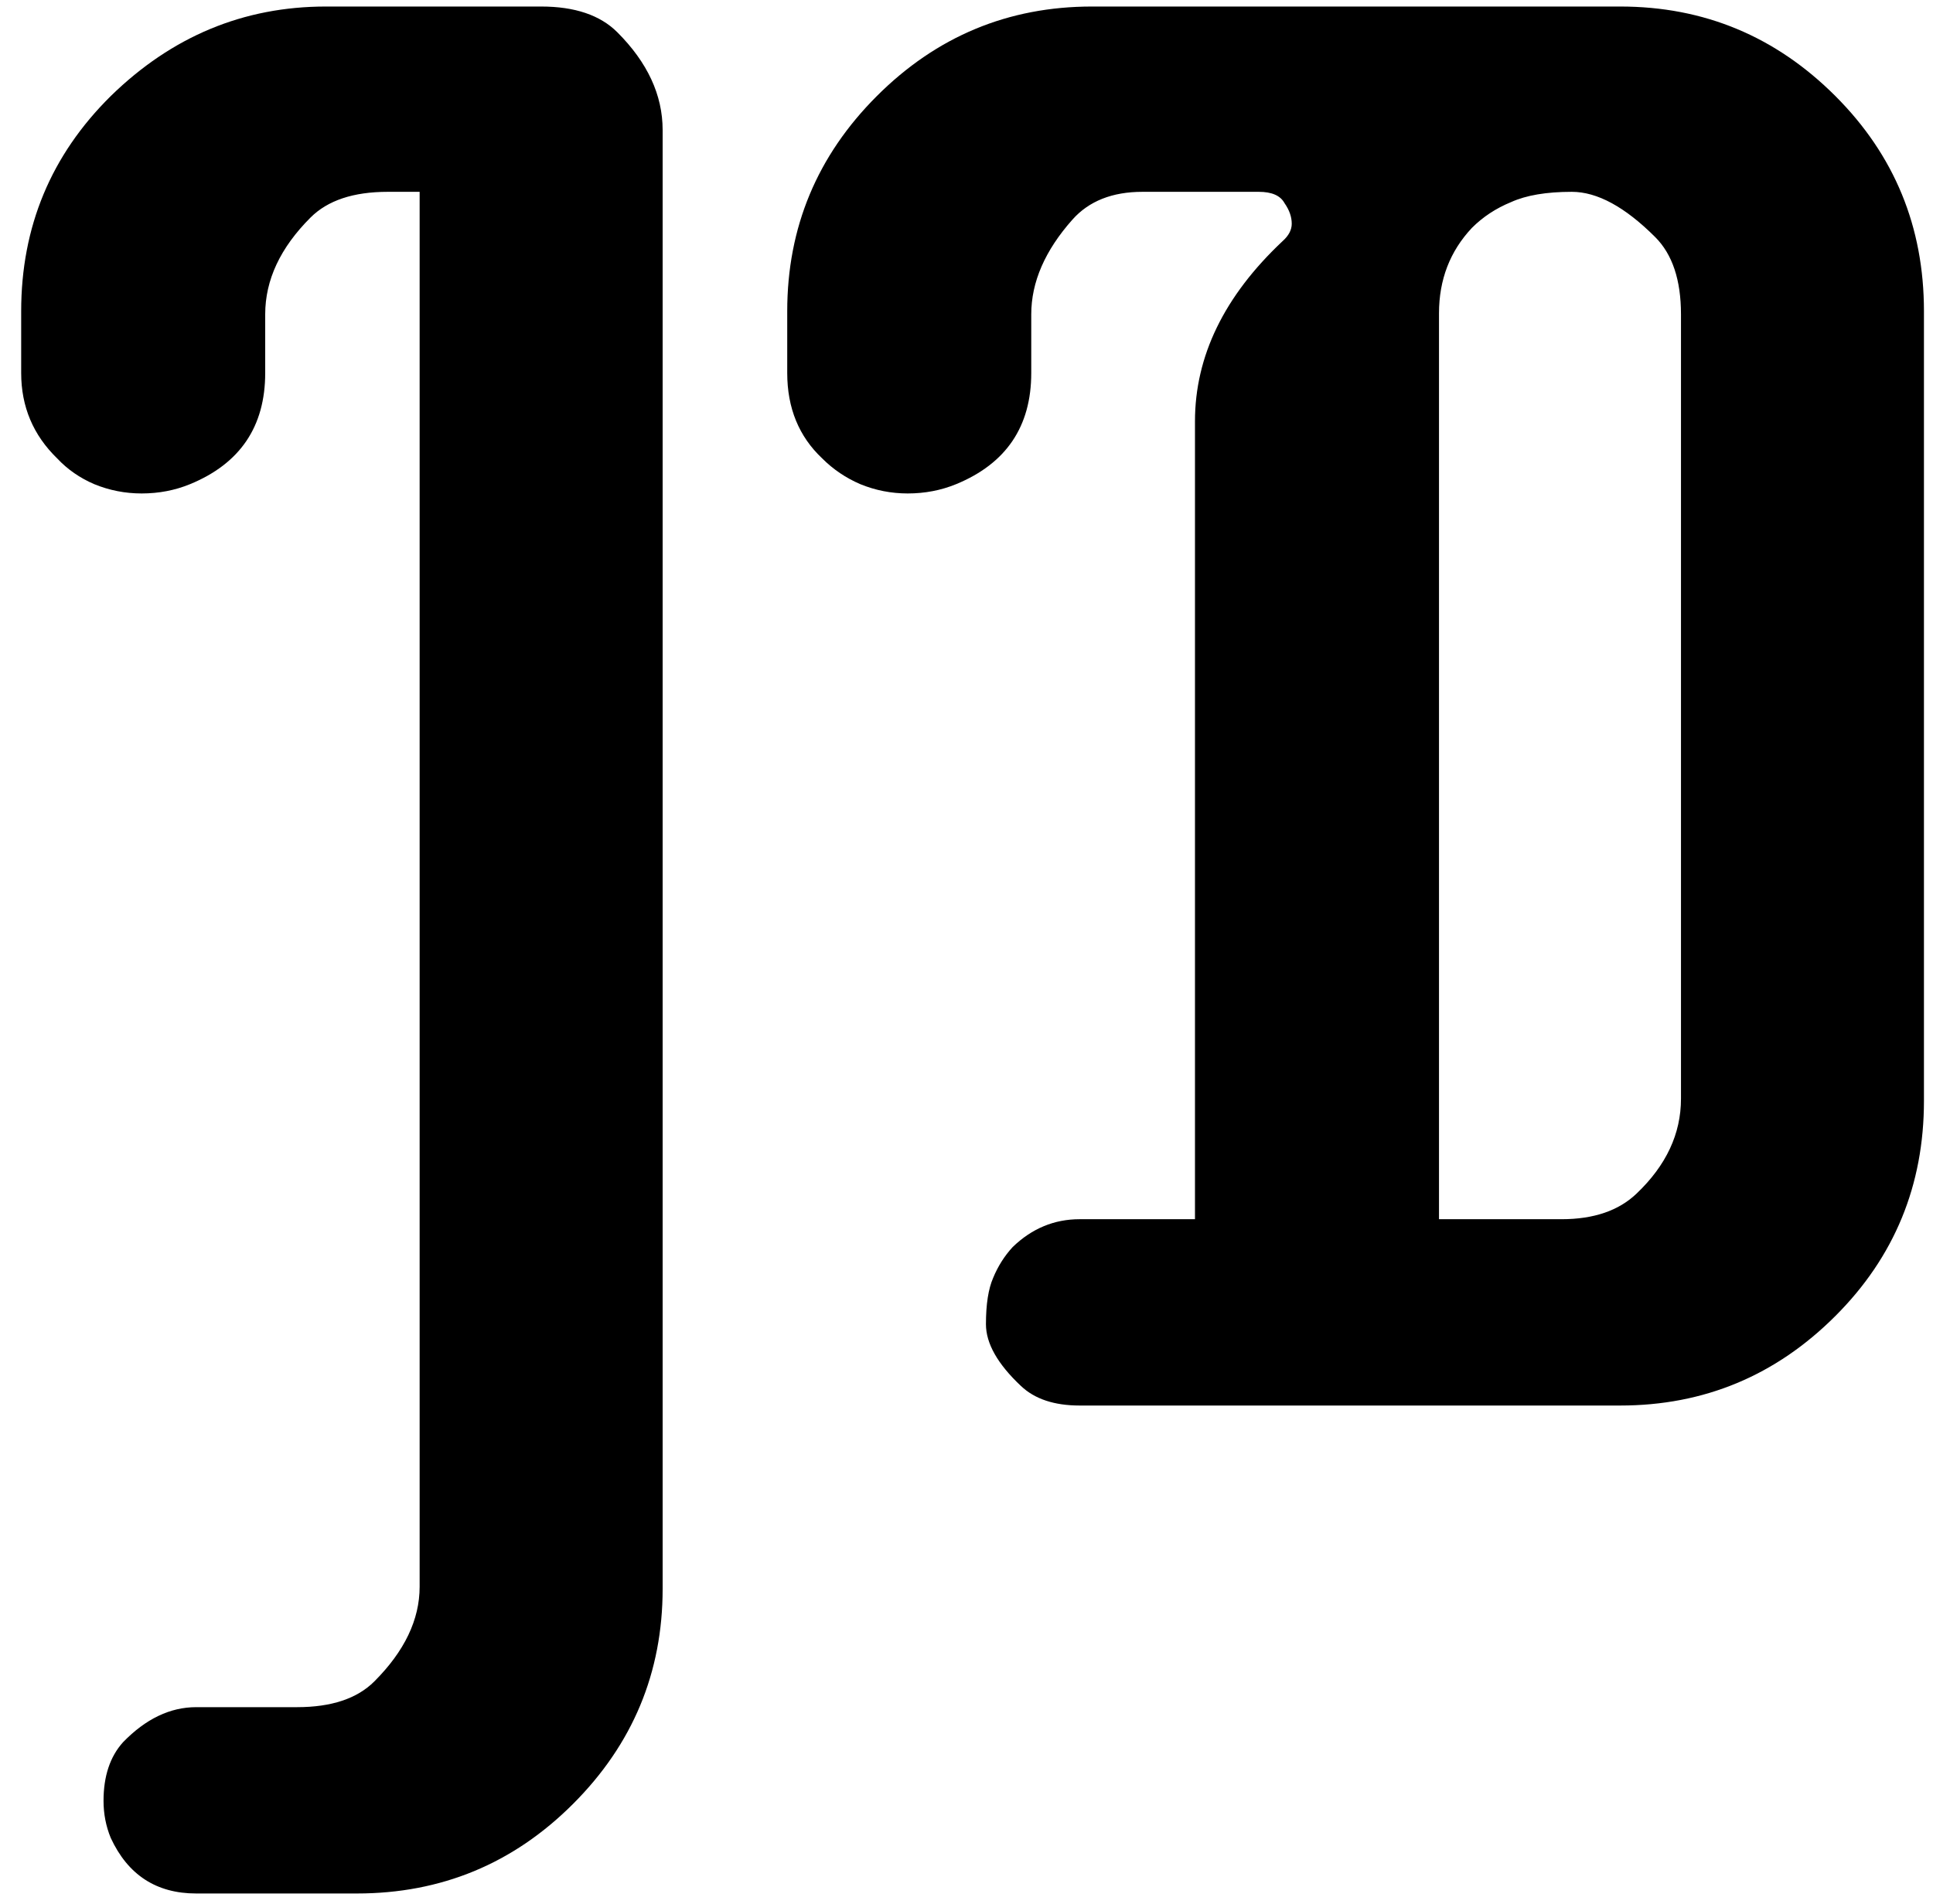
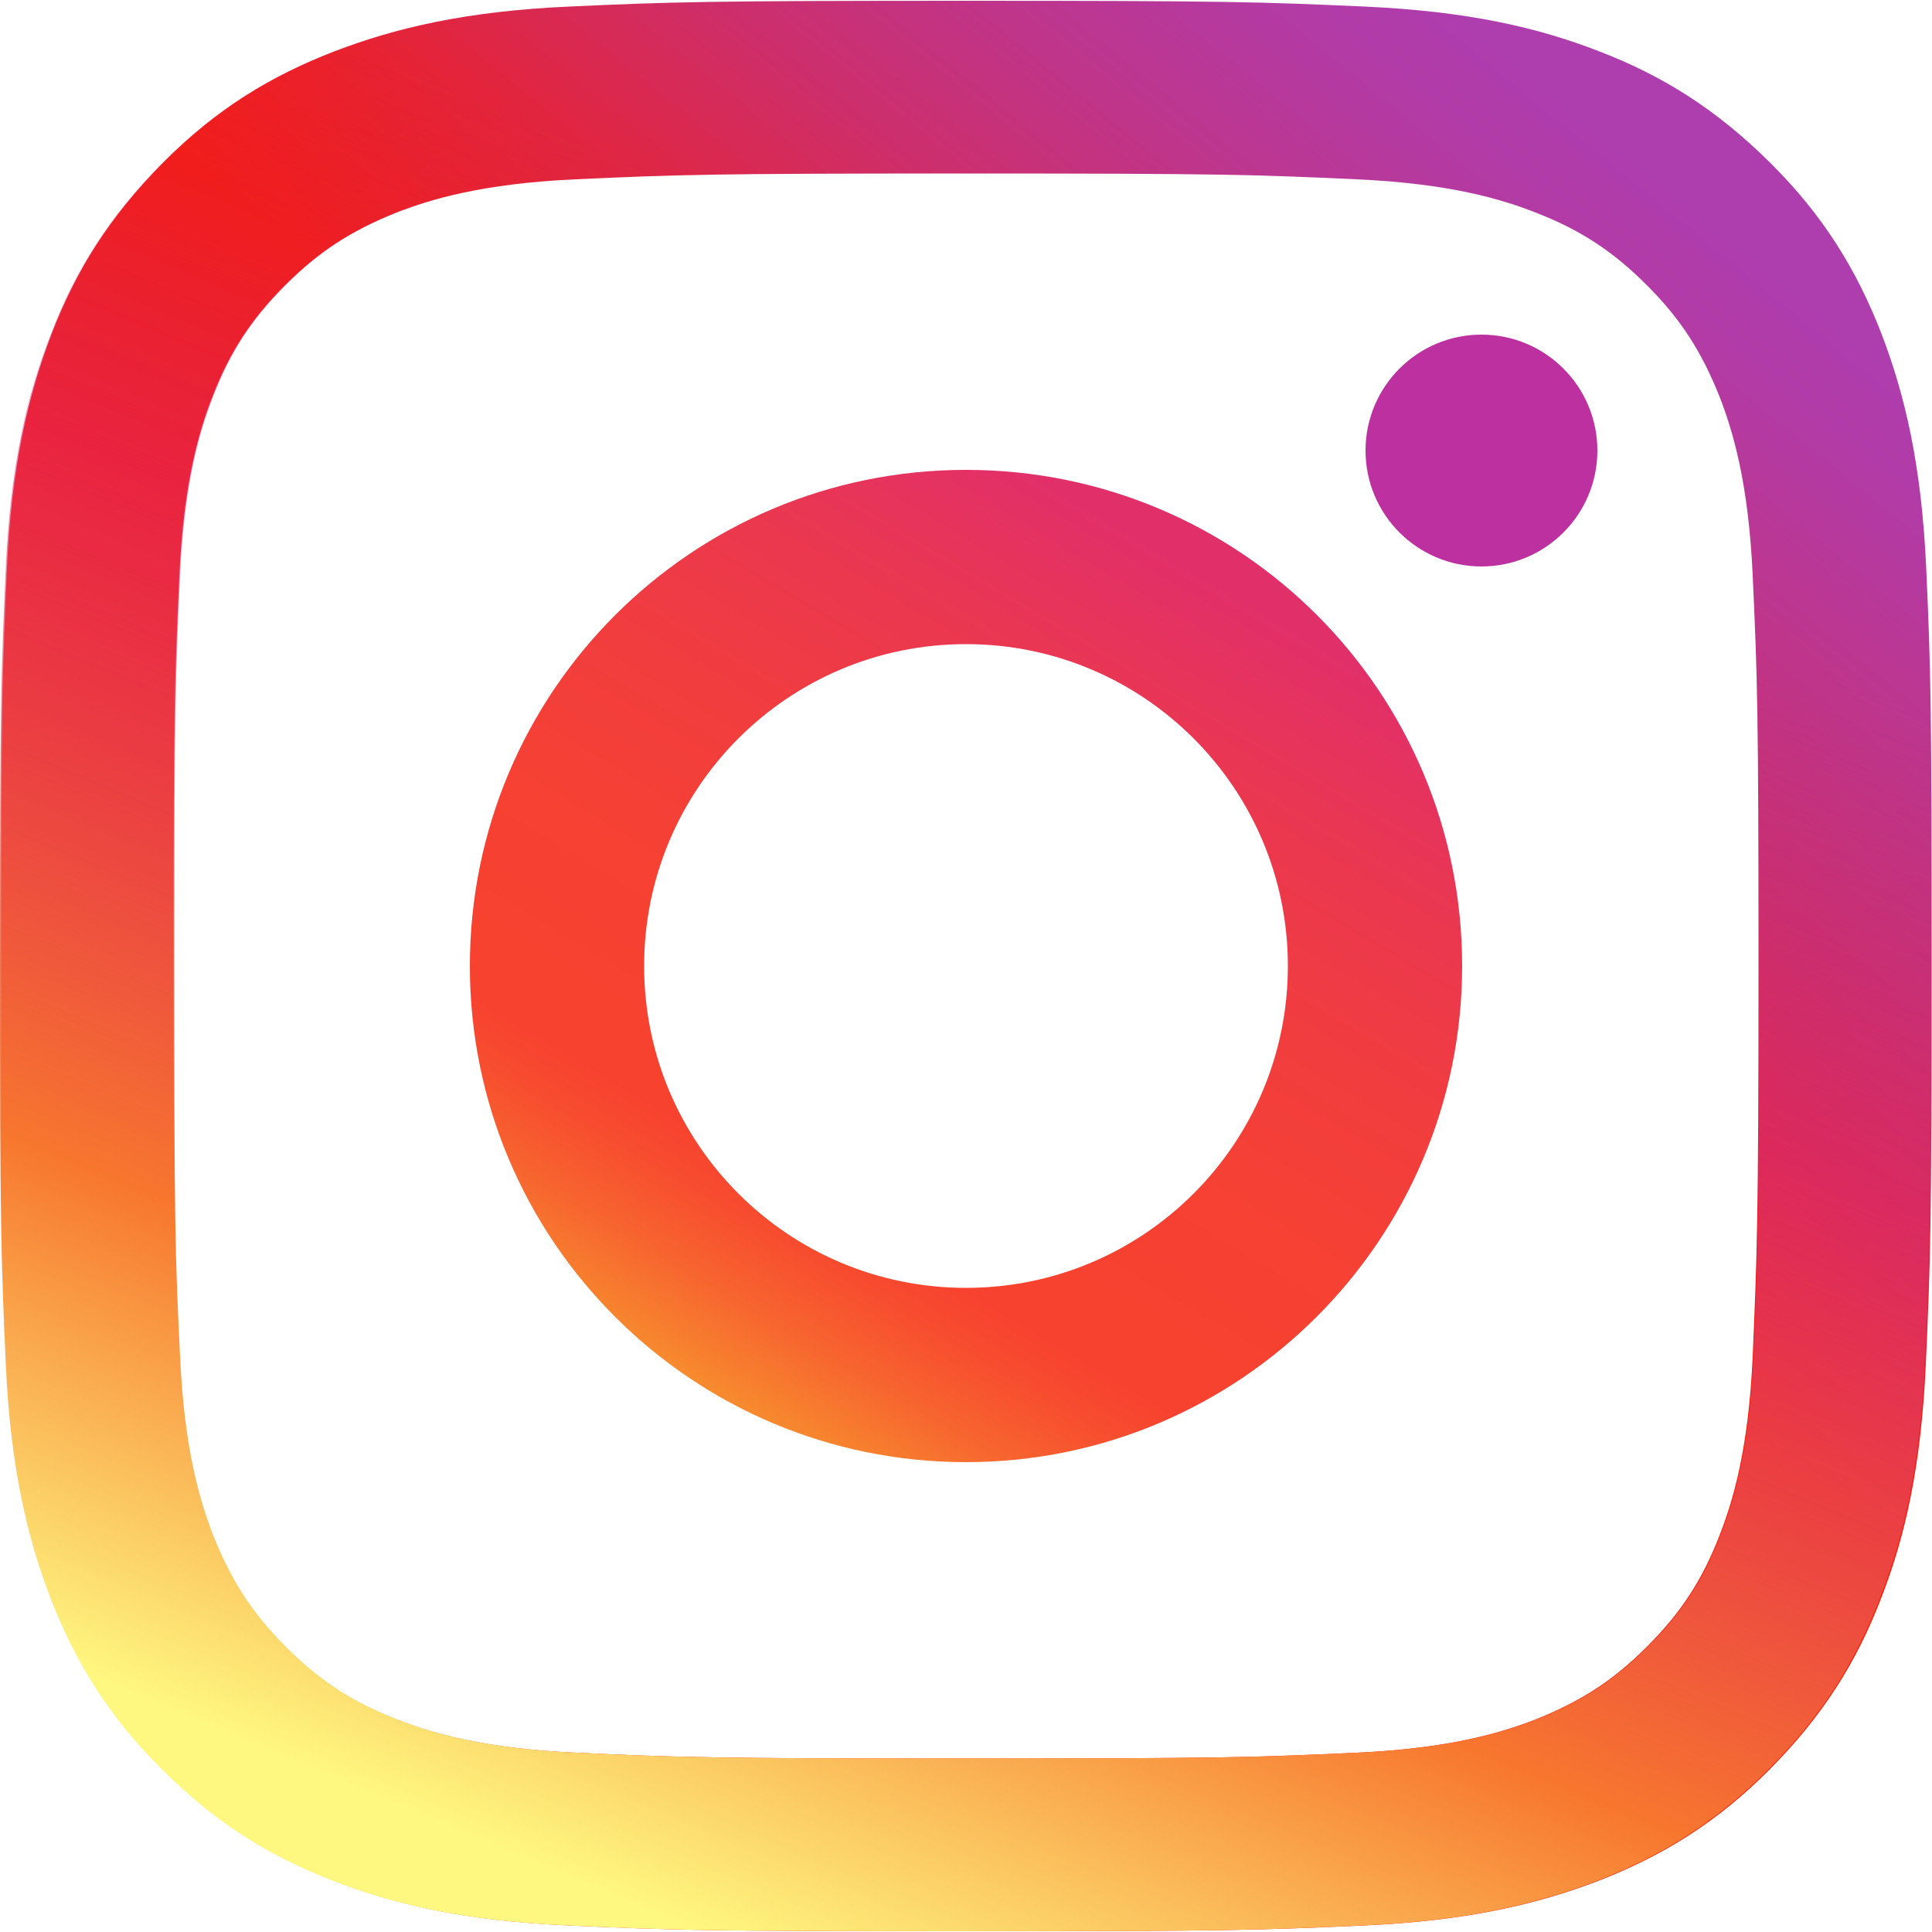
- <svg xmlns="http://www.w3.org/2000/svg" width="66" height="65" viewBox="0 0 66 65" fill="none">
-   <path d="M14.328 6.551H13.238C12.066 6.551 11.188 6.844 10.602 7.43C9.57 8.461 9.055 9.562 9.055 10.734V12.738C9.055 14.566 8.199 15.832 6.488 16.535C5.973 16.746 5.422 16.852 4.836 16.852C4.273 16.852 3.734 16.746 3.219 16.535C2.727 16.324 2.305 16.031 1.953 15.656C1.133 14.859 0.723 13.887 0.723 12.738V10.629C0.723 7.746 1.742 5.297 3.781 3.281C5.867 1.242 8.316 0.223 11.129 0.223H18.477C19.625 0.223 20.492 0.516 21.078 1.102C22.109 2.133 22.625 3.246 22.625 4.441V54.258C22.625 57.117 21.605 59.566 19.566 61.605C17.527 63.645 15.066 64.664 12.184 64.664H6.699C5.34 64.664 4.367 64.031 3.781 62.766C3.617 62.367 3.535 61.945 3.535 61.5C3.535 60.656 3.758 59.988 4.203 59.496C4.977 58.699 5.809 58.301 6.699 58.301H10.145C11.316 58.301 12.195 58.008 12.781 57.422C13.812 56.391 14.328 55.312 14.328 54.188V6.551ZM35.211 12.738C35.211 14.566 34.355 15.832 32.645 16.535C32.129 16.746 31.578 16.852 30.992 16.852C30.43 16.852 29.891 16.746 29.375 16.535C28.883 16.324 28.449 16.031 28.074 15.656C27.277 14.906 26.879 13.934 26.879 12.738V10.629C26.879 7.77 27.898 5.32 29.938 3.281C31.977 1.242 34.426 0.223 37.285 0.223H55.32C58.18 0.223 60.629 1.242 62.668 3.281C64.684 5.297 65.691 7.746 65.691 10.629V37.594C65.691 40.477 64.684 42.926 62.668 44.941C60.629 46.98 58.18 48 55.32 48H36.863C35.996 48 35.328 47.777 34.859 47.332C34.062 46.582 33.664 45.879 33.664 45.223C33.664 44.543 33.746 44.016 33.91 43.641C34.074 43.242 34.297 42.891 34.578 42.586C35.234 41.953 35.996 41.637 36.863 41.637H40.801V14.391C40.801 12.164 41.797 10.113 43.789 8.238C44 8.051 44.105 7.852 44.105 7.641C44.105 7.406 44.023 7.172 43.859 6.938C43.719 6.68 43.426 6.551 42.98 6.551H39.008C37.977 6.551 37.18 6.867 36.617 7.5C35.68 8.555 35.211 9.633 35.211 10.734V12.738ZM49.133 41.637H53.316C54.418 41.637 55.273 41.344 55.883 40.758C56.891 39.797 57.395 38.719 57.395 37.523V10.734C57.395 9.562 57.102 8.684 56.516 8.098C55.484 7.066 54.535 6.551 53.668 6.551C52.801 6.551 52.109 6.668 51.594 6.902C51.078 7.113 50.633 7.406 50.258 7.781C49.508 8.578 49.133 9.551 49.133 10.699V41.637Z" fill="black" />
+ <svg xmlns="http://www.w3.org/2000/svg" version="1.1" id="Logo" x="0px" y="0px" viewBox="0 0 500 500" style="enable-background:new 0 0 500 500;" xml:space="preserve">
+   <style type="text/css">
+ 	.st0{fill:url(#SVGID_1_);}
+ 	.st1{fill:url(#SVGID_2_);}
+ 	.st2{fill:#BC30A0;}
+ 	.st3{fill:url(#SVGID_3_);}
+ </style>
+   <g>
+     <g>
+       <linearGradient id="SVGID_1_" gradientUnits="userSpaceOnUse" x1="422.738" y1="463.597" x2="61.353" y2="20.564" gradientTransform="matrix(1 0 0 -1 0 502)">
+         <stop offset="0" style="stop-color:#AE3DAE" />
+         <stop offset="4.687214e-02" style="stop-color:#B23BA6" />
+         <stop offset="0.122" style="stop-color:#BD368E" />
+         <stop offset="0.215" style="stop-color:#CE2E69" />
+         <stop offset="0.322" style="stop-color:#E62335" />
+         <stop offset="0.418" style="stop-color:#FF1800" />
+       </linearGradient>
+       <path class="st0" d="M498.5,147c-1.2-26.6-5.5-44.8-11.6-60.7c-6.4-16.4-14.9-30.4-28.8-44.2s-27.8-22.5-44.2-28.8    c-15.9-6.2-34.1-10.4-60.7-11.6c-26.7-1.2-35.2-1.5-103-1.5c-67.9,0-76.4,0.3-103,1.5s-44.8,5.5-60.7,11.6    C70,19.7,56,28.2,42.2,42.1S19.7,69.9,13.4,86.3C7.3,102.2,3,120.4,1.8,147c-1.2,26.7-1.5,35.2-1.5,103c0,67.9,0.3,76.4,1.5,103    c1.2,26.6,5.5,44.8,11.6,60.7c6.4,16.4,14.9,30.4,28.8,44.2C56,471.8,70,480.4,86.4,486.7c15.9,6.2,34.1,10.4,60.7,11.6    c26.7,1.2,35.2,1.5,103,1.5c67.9,0,76.4-0.3,103-1.5c26.6-1.2,44.8-5.5,60.7-11.6c16.4-6.4,30.4-14.9,44.2-28.8    s22.5-27.8,28.8-44.2c6.2-15.9,10.4-34.1,11.6-60.7c1.2-26.7,1.5-35.2,1.5-103S499.7,173.6,498.5,147z M453.6,351    c-1.1,24.4-5.2,37.7-8.6,46.4c-4.5,11.6-10,20-18.8,28.8s-17.1,14.1-28.8,18.8c-8.8,3.4-22.1,7.5-46.4,8.6    c-26.3,1.2-34.2,1.5-101,1.5s-74.7-0.3-101-1.5c-24.4-1.1-37.7-5.2-46.4-8.6c-11.6-4.5-20-10-28.8-18.8    c-8.8-8.8-14.1-17.1-18.8-28.8c-3.4-8.8-7.5-22.1-8.6-46.4c-1.2-26.3-1.5-34.2-1.5-101s0.3-74.7,1.5-101    c1.1-24.4,5.2-37.7,8.6-46.4c4.5-11.6,10-20,18.8-28.8c8.8-8.8,17.1-14.1,28.8-18.8c8.8-3.4,22.1-7.5,46.4-8.6    c26.3-1.2,34.2-1.5,101-1.5s74.7,0.3,101,1.5c24.4,1.1,37.7,5.2,46.4,8.6c11.6,4.5,20,10,28.8,18.8s14.1,17.1,18.8,28.8    c3.4,8.8,7.5,22.1,8.6,46.4c1.2,26.3,1.5,34.2,1.5,101S454.7,324.7,453.6,351z" />
+       <linearGradient id="SVGID_2_" gradientUnits="userSpaceOnUse" x1="311.235" y1="354.983" x2="179.974" y2="134.287" gradientTransform="matrix(1 0 0 -1 0 502)">
+         <stop offset="0" style="stop-color:#E12F6A" />
+         <stop offset="0.171" style="stop-color:#EA3751" />
+         <stop offset="0.356" style="stop-color:#F13D3E" />
+         <stop offset="0.547" style="stop-color:#F64133" />
+         <stop offset="0.747" style="stop-color:#F7422F" />
+         <stop offset="0.795" style="stop-color:#F74C2F" />
+         <stop offset="0.874" style="stop-color:#F7652F" />
+         <stop offset="0.976" style="stop-color:#F78F2E" />
+         <stop offset="1" style="stop-color:#F79A2E" />
+       </linearGradient>
+       <path class="st1" d="M250,121.6c-71,0-128.4,57.5-128.4,128.4c0,71,57.5,128.4,128.4,128.4S378.4,320.8,378.4,250    C378.4,179,321,121.6,250,121.6z M250,333.3c-46,0-83.3-37.3-83.3-83.3s37.3-83.3,83.3-83.3s83.3,37.3,83.3,83.3    S296,333.3,250,333.3z" />
+       <circle class="st2" cx="383.4" cy="116.6" r="30" />
+     </g>
+     <linearGradient id="SVGID_3_" gradientUnits="userSpaceOnUse" x1="-431.221" y1="522.367" x2="-210.154" y2="-4.896" gradientTransform="matrix(-1 0 0 -1 -68 502)">
+       <stop offset="0.234" style="stop-color:#9E35A5;stop-opacity:0" />
+       <stop offset="0.451" style="stop-color:#D42F7F;stop-opacity:0.5" />
+       <stop offset="0.752" style="stop-color:#F7772E" />
+       <stop offset="0.962" style="stop-color:#FEF780" />
+     </linearGradient>
+     <path class="st3" d="M0,250c0,67.9,0.3,76.4,1.5,103c1.2,26.6,5.5,44.8,11.6,60.7c6.4,16.4,14.9,30.4,28.8,44.2   c13.8,13.8,27.8,22.5,44.2,28.8c15.9,6.2,34.1,10.4,60.7,11.6c26.7,1.2,35.2,1.5,103,1.5c67.9,0,76.4-0.3,103-1.5   c26.6-1.2,44.8-5.5,60.7-11.6c16.4-6.4,30.4-14.9,44.2-28.8c13.8-13.8,22.5-27.8,28.8-44.2c6.2-15.9,10.4-34.1,11.6-60.7   c1.2-26.7,1.5-35.2,1.5-103c0-67.9-0.3-76.4-1.5-103s-5.5-44.8-11.6-60.7c-6.4-16.4-14.9-30.4-28.8-44.2   C444,28.2,430,19.6,413.6,13.3c-15.9-6.2-34.1-10.4-60.7-11.6c-26.7-1.2-35.2-1.5-103-1.5c-67.9,0-76.4,0.3-103,1.5   s-44.8,5.5-60.7,11.6c-16.4,6.4-30.4,14.9-44.2,28.8S19.5,69.9,13.2,86.3C7,102.2,2.7,120.4,1.5,147C0.3,173.6,0,182.1,0,250z    M45.1,250c0-66.7,0.3-74.7,1.5-101c1.1-24.4,5.2-37.7,8.6-46.4c4.5-11.6,10-20,18.8-28.8s17.1-14.1,28.8-18.8   c8.8-3.4,22.1-7.5,46.4-8.6c26.3-1.2,34.2-1.5,101-1.5s74.7,0.3,101,1.5c24.4,1.1,37.7,5.2,46.4,8.6c11.6,4.5,20,10,28.8,18.8   c8.8,8.8,14.1,17.1,18.8,28.8c3.4,8.8,7.5,22.1,8.6,46.4c1.2,26.3,1.5,34.2,1.5,101s-0.3,74.7-1.5,101c-1.1,24.4-5.2,37.7-8.6,46.4   c-4.5,11.6-10,20-18.8,28.8c-8.8,8.8-17.1,14.1-28.8,18.8c-8.8,3.4-22.1,7.5-46.4,8.6c-26.3,1.2-34.2,1.5-101,1.5   s-74.7-0.3-101-1.5c-24.4-1.1-37.7-5.2-46.4-8.6c-11.6-4.5-20-10-28.8-18.8c-8.8-8.8-14.1-17.1-18.8-28.8   c-3.4-8.8-7.5-22.1-8.6-46.4C45.3,324.7,45.1,316.7,45.1,250z" />
+   </g>
</svg>
